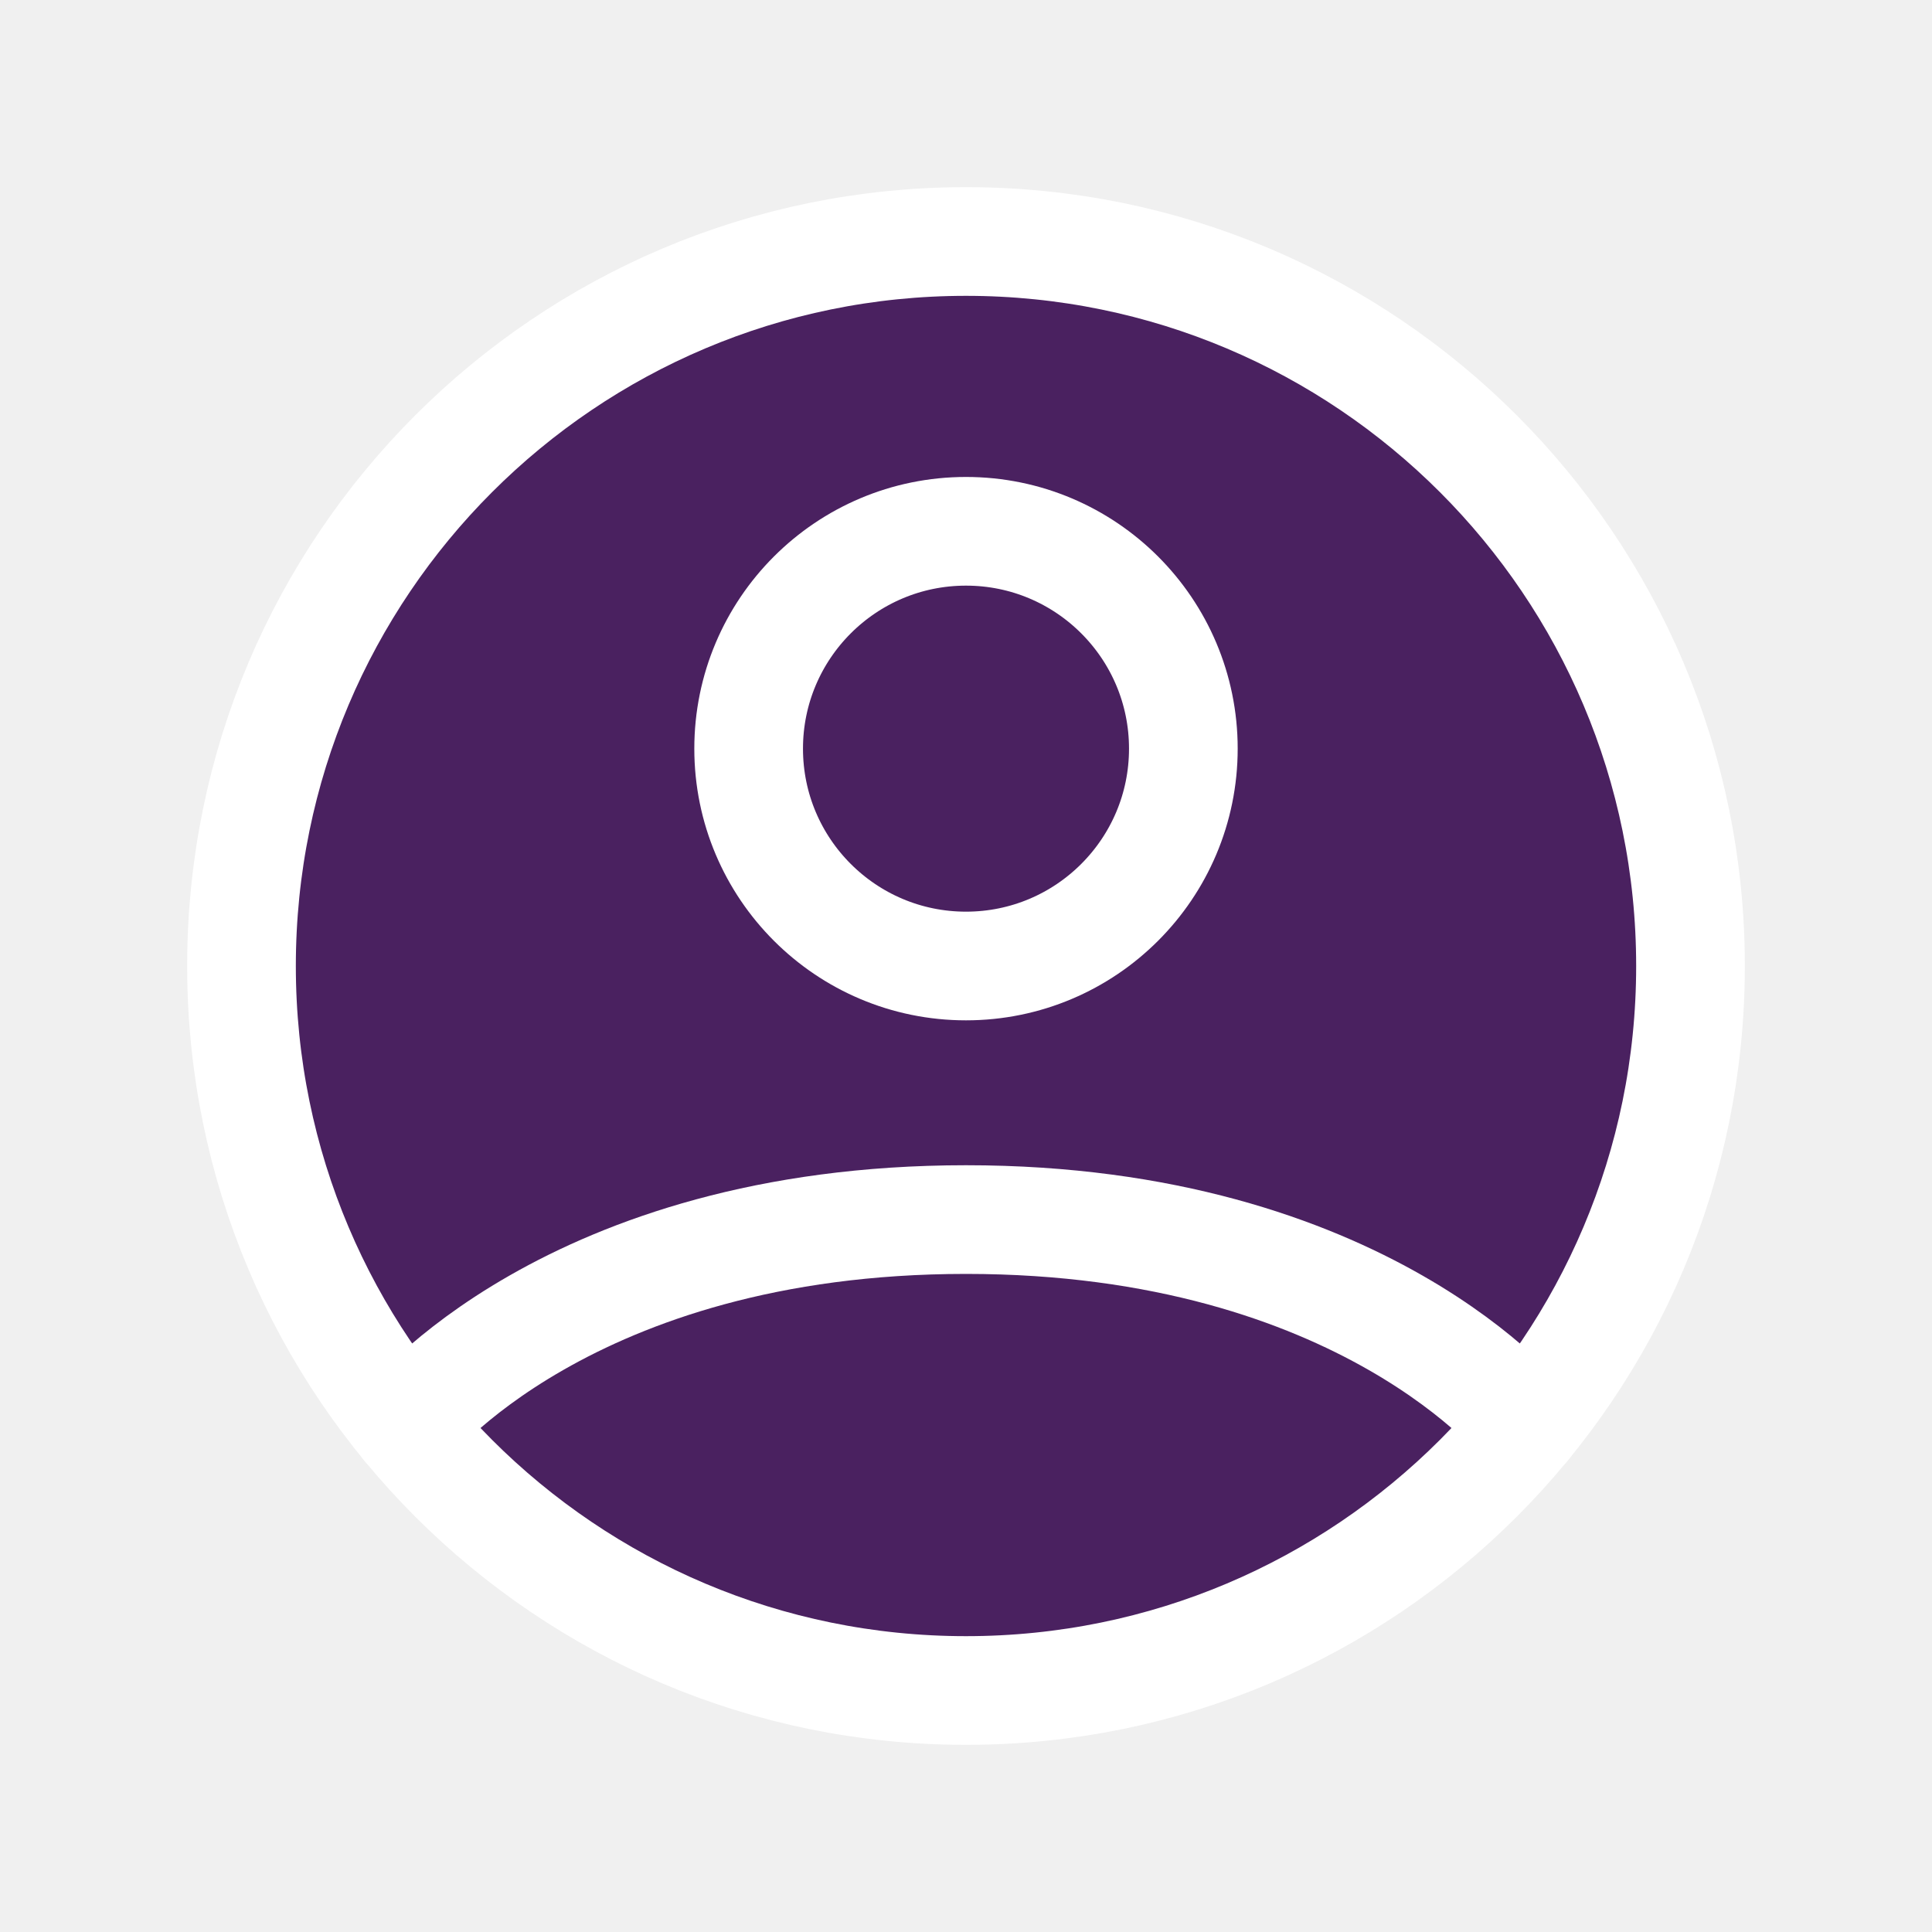
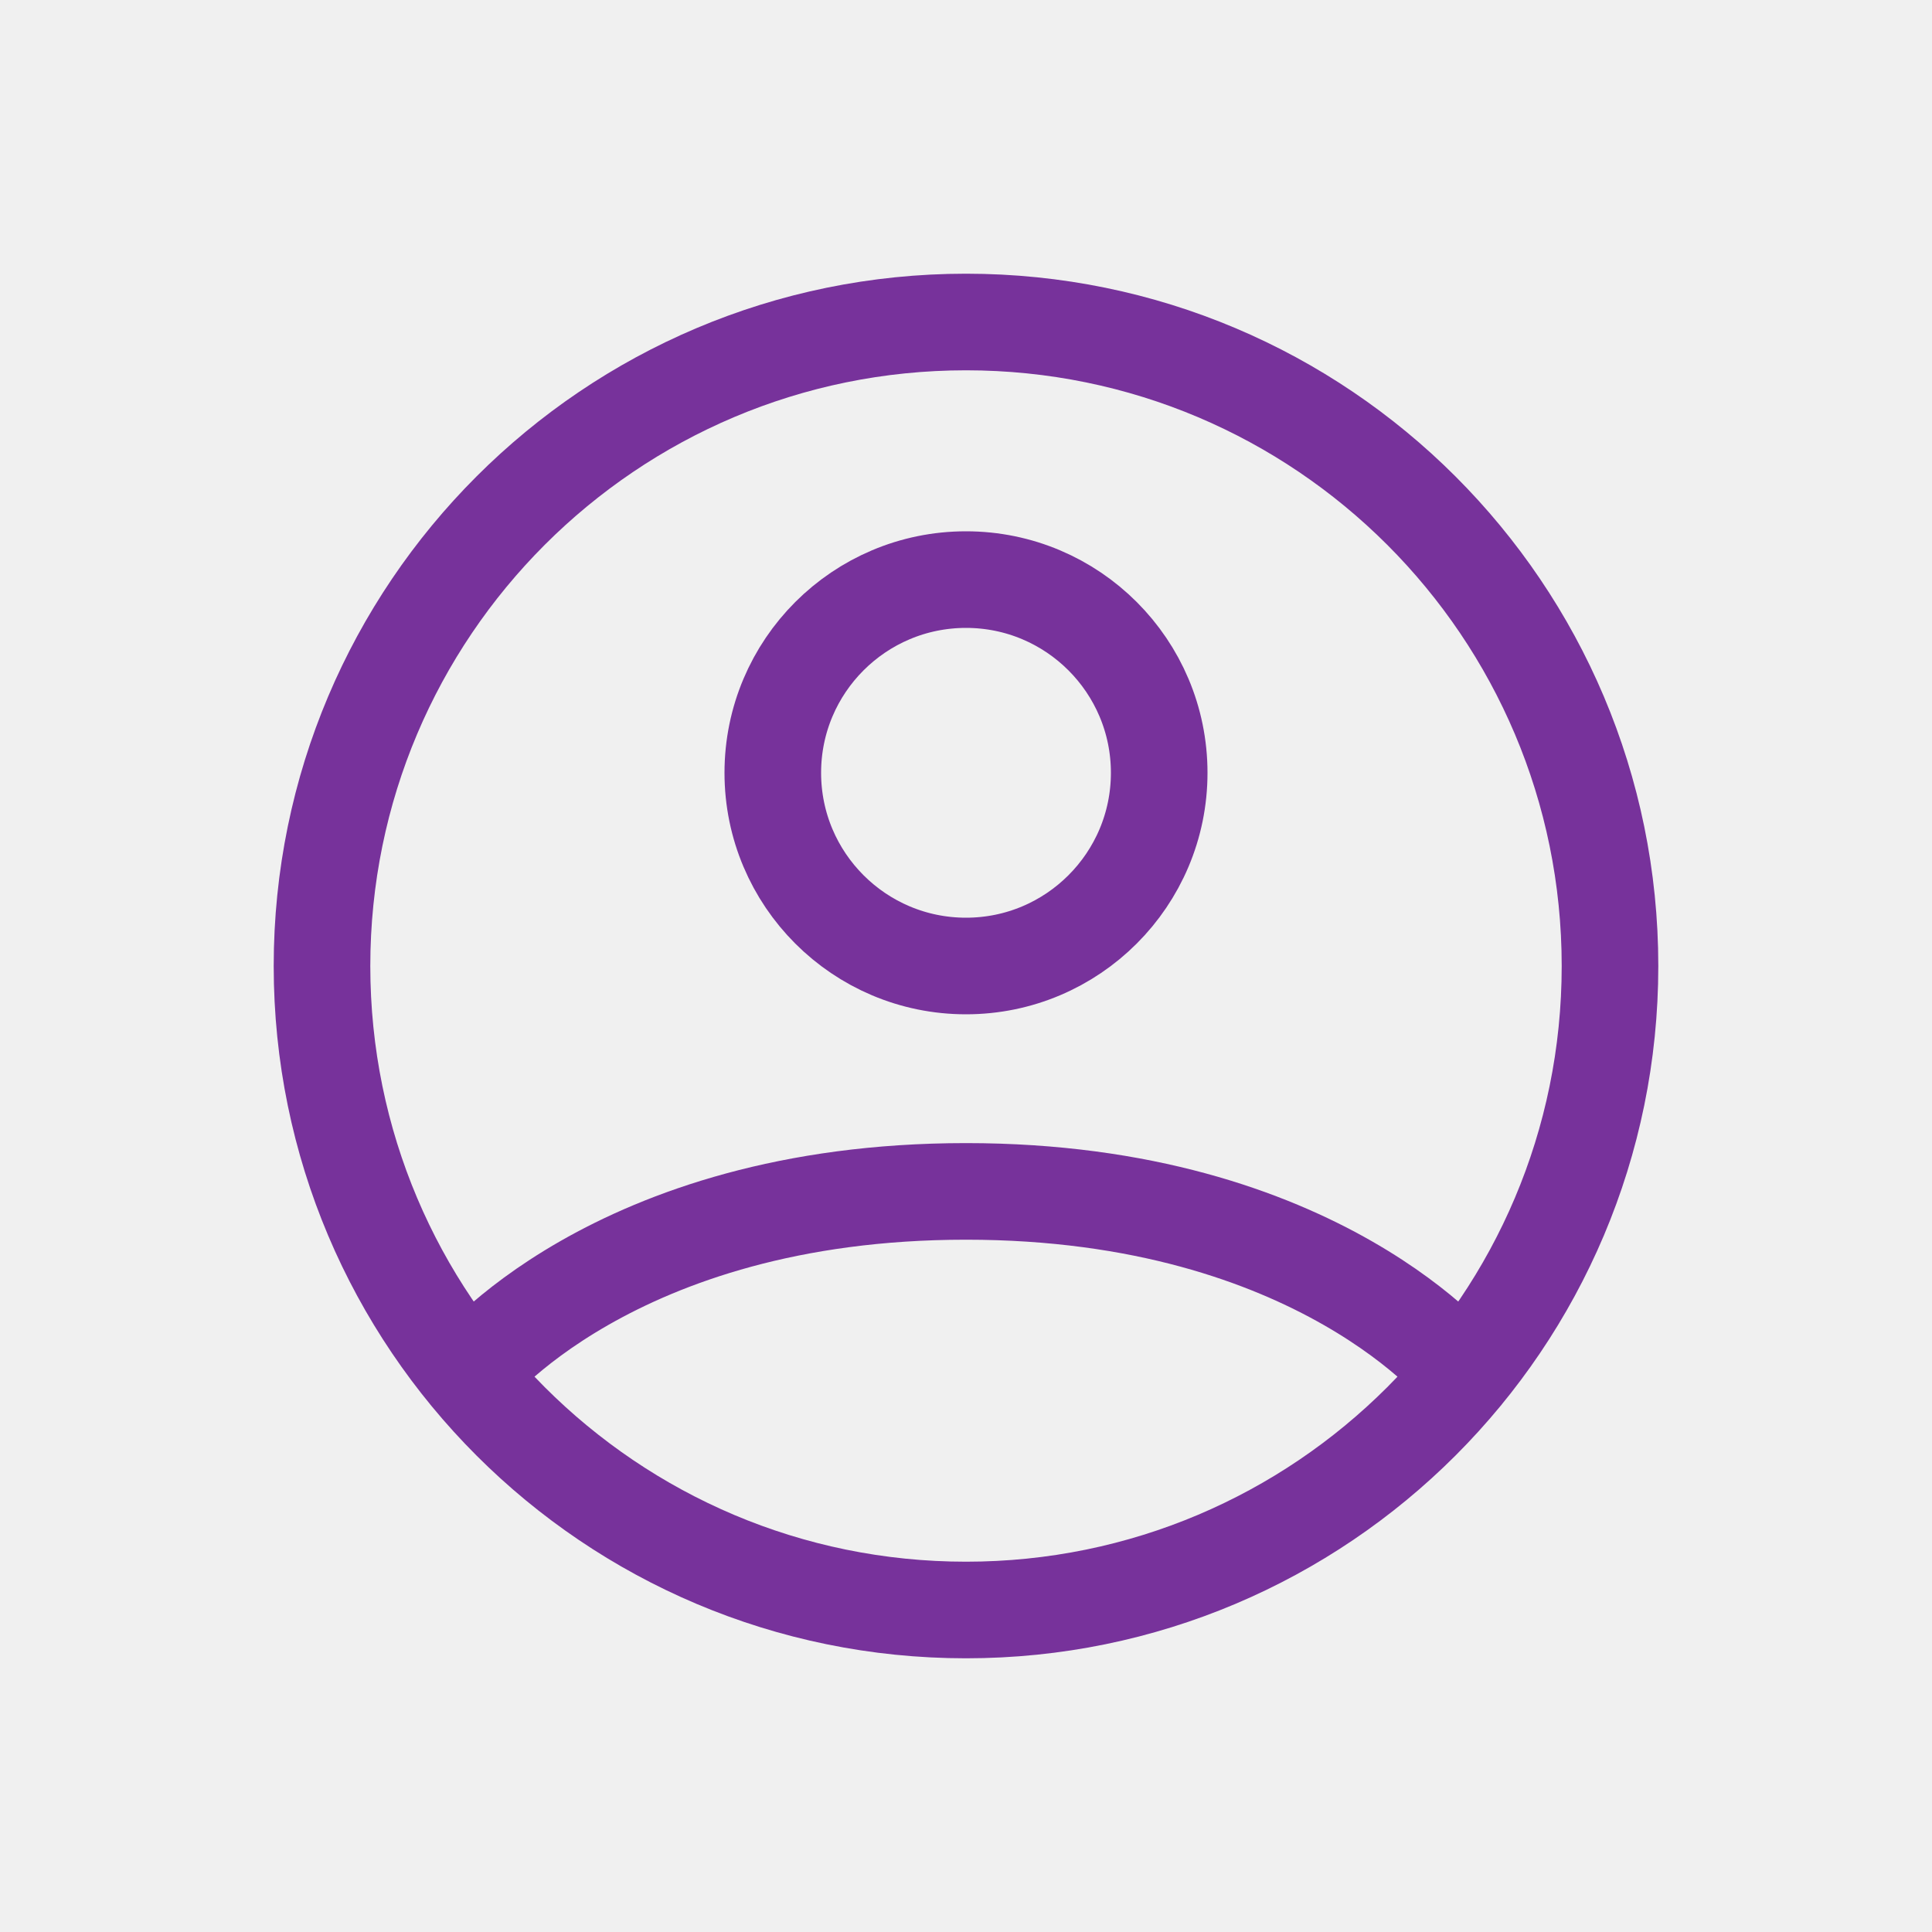
<svg xmlns="http://www.w3.org/2000/svg" width="24" height="24" viewBox="0 0 24 24" fill="none">
-   <path d="M12 3C7.029 3 3 7.029 3 12C3 16.971 7.029 21 12 21C16.971 21 21 16.971 21 12C21 7.029 16.971 3 12 3Z" fill="#4A2160" stroke="white" stroke-width="1.35" stroke-linecap="round" stroke-linejoin="round" />
-   <path d="M5.044 17.711C5.044 17.711 7.05 15.15 12 15.15C16.95 15.15 18.956 17.711 18.956 17.711" fill="#4A2160" />
-   <path d="M5.044 17.711C5.044 17.711 7.05 15.15 12 15.15C16.95 15.15 18.956 17.711 18.956 17.711" stroke="white" stroke-width="1.35" stroke-linecap="round" stroke-linejoin="round" />
-   <path d="M12 12C13.491 12 14.7 10.791 14.7 9.3C14.7 7.809 13.491 6.6 12 6.6C10.509 6.6 9.3 7.809 9.3 9.3C9.3 10.791 10.509 12 12 12Z" fill="#4A2160" stroke="white" stroke-width="1.35" stroke-linecap="round" stroke-linejoin="round" />
+   <path d="M5.817 17.077C5.817 17.077 7.6 14.8 12 14.8C16.4 14.8 18.183 17.077 18.183 17.077M12 4C7.582 4 4 7.582 4 12C4 16.418 7.582 20 12 20C16.418 20 20 16.418 20 12C20 7.582 16.418 4 12 4ZM12 12C13.325 12 14.4 10.925 14.4 9.6C14.4 8.275 13.325 7.2 12 7.2C10.675 7.2 9.6 8.275 9.6 9.6C9.6 10.925 10.675 12 12 12Z" stroke="#77329B" stroke-width="1.2" stroke-linecap="round" stroke-linejoin="round" />
</svg>
